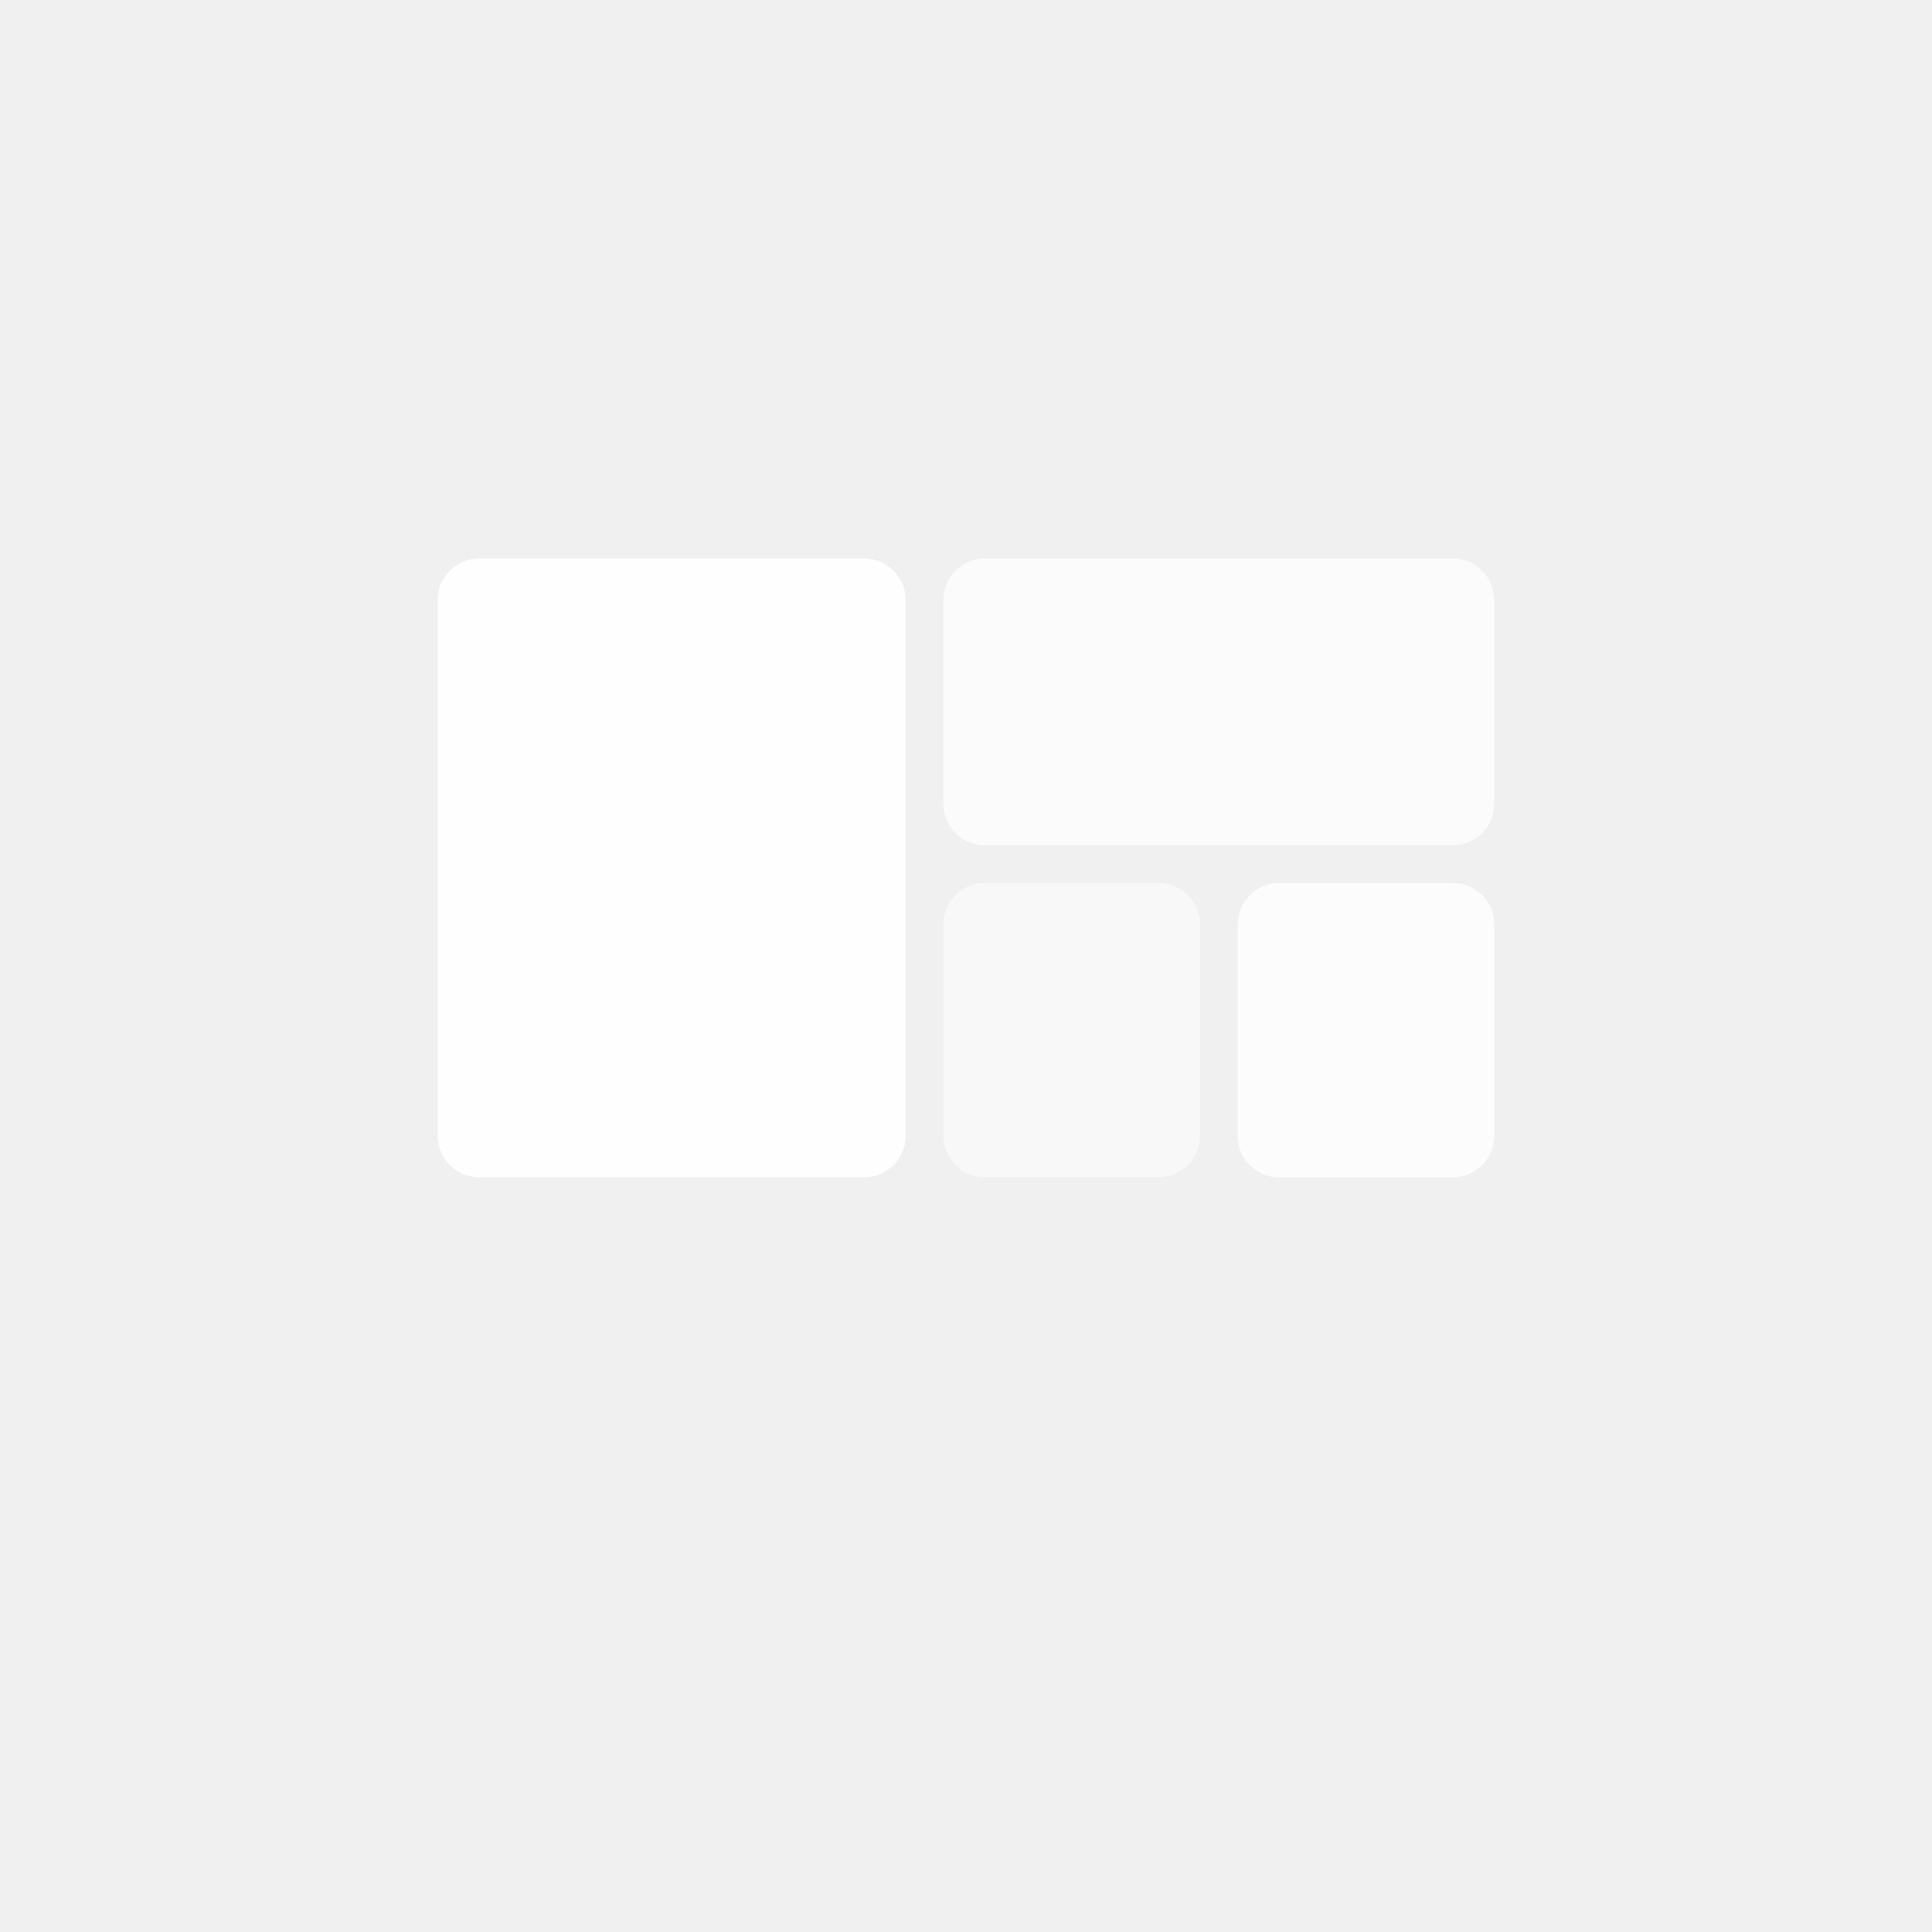
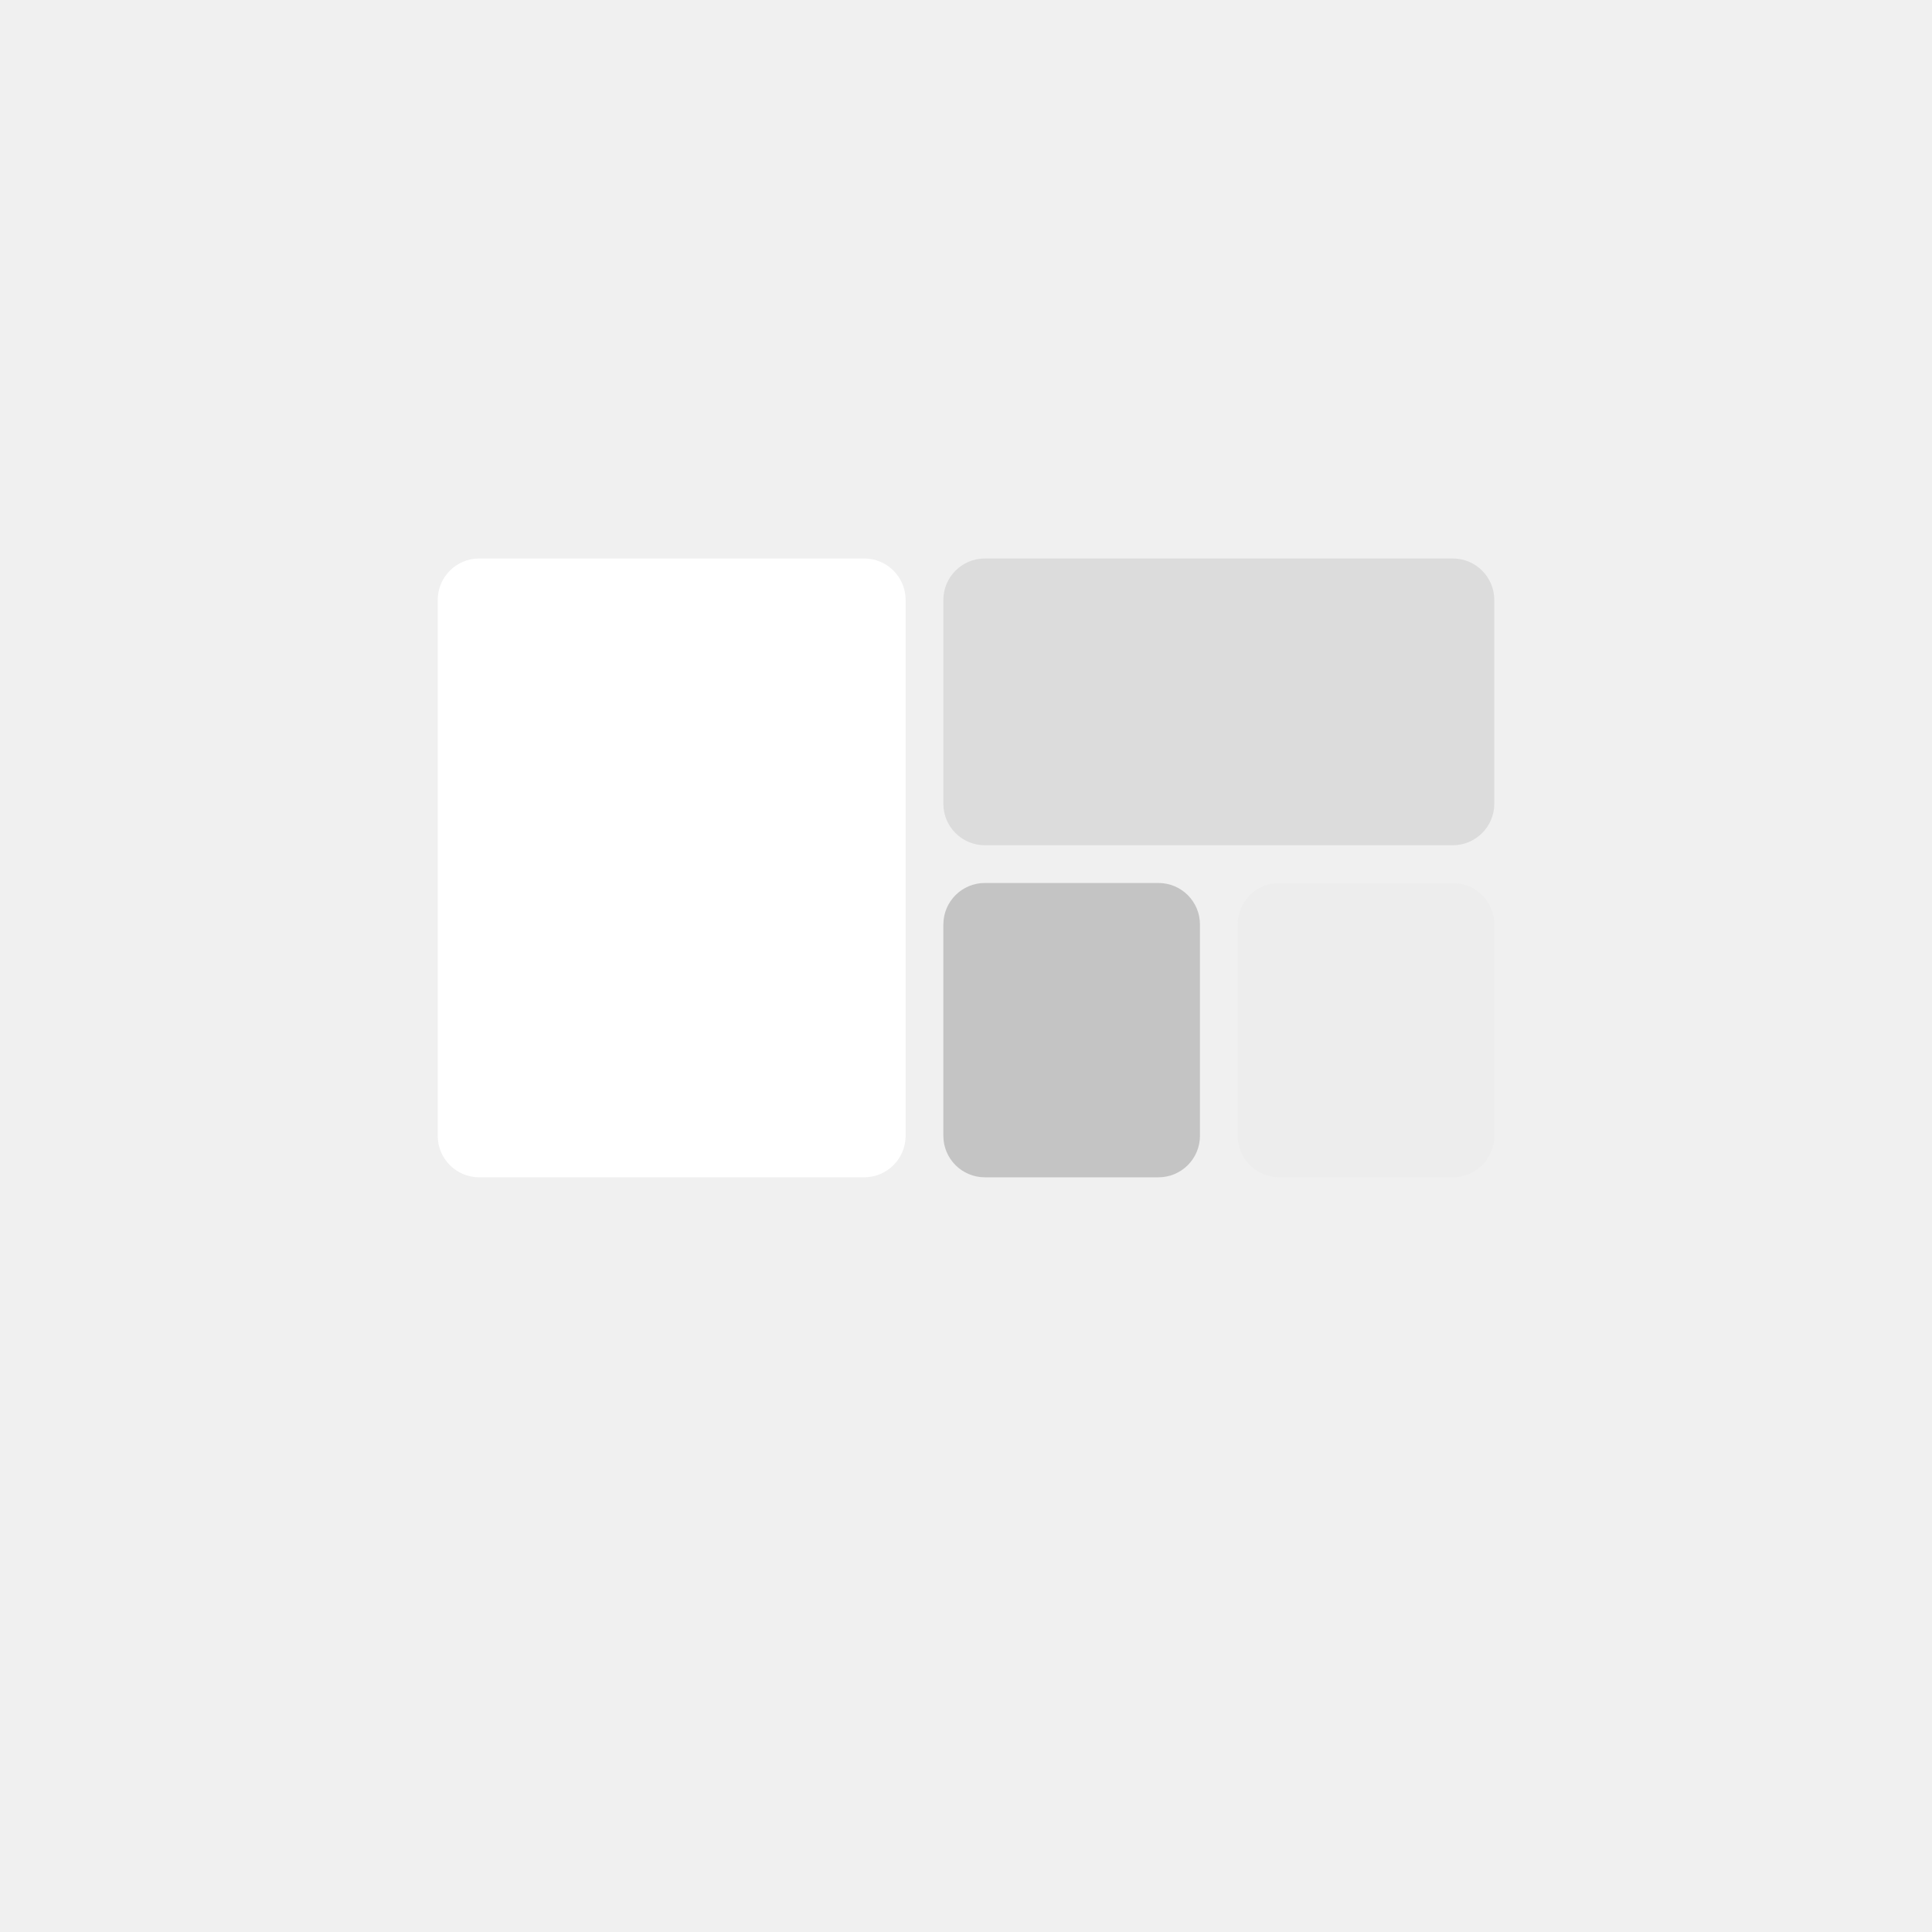
<svg xmlns="http://www.w3.org/2000/svg" width="1024" height="1024" viewBox="0 0 1024 1024">
-   <g fill="#FFFFFF">
-     <rect x="232" y="296" width="248" height="328" rx="22" opacity="0.95" />
-     <rect x="500" y="296" width="292" height="152" rx="22" opacity="0.7" />
-     <rect x="500" y="468" width="136" height="156" rx="22" opacity="0.55" />
-     <rect x="656" y="468" width="136" height="156" rx="22" opacity="0.82" />
-   </g>
+   <rect x="232" y="296" width="248" height="328" rx="22" fill="#FFFFFF" />
+   <rect x="500" y="296" width="292" height="152" rx="22" fill="#DCDCDC" />
+   <rect x="500" y="468" width="136" height="156" rx="22" fill="#C4C4C4" />
+   <rect x="656" y="468" width="136" height="156" rx="22" fill="#EDEDED" />
</svg>
